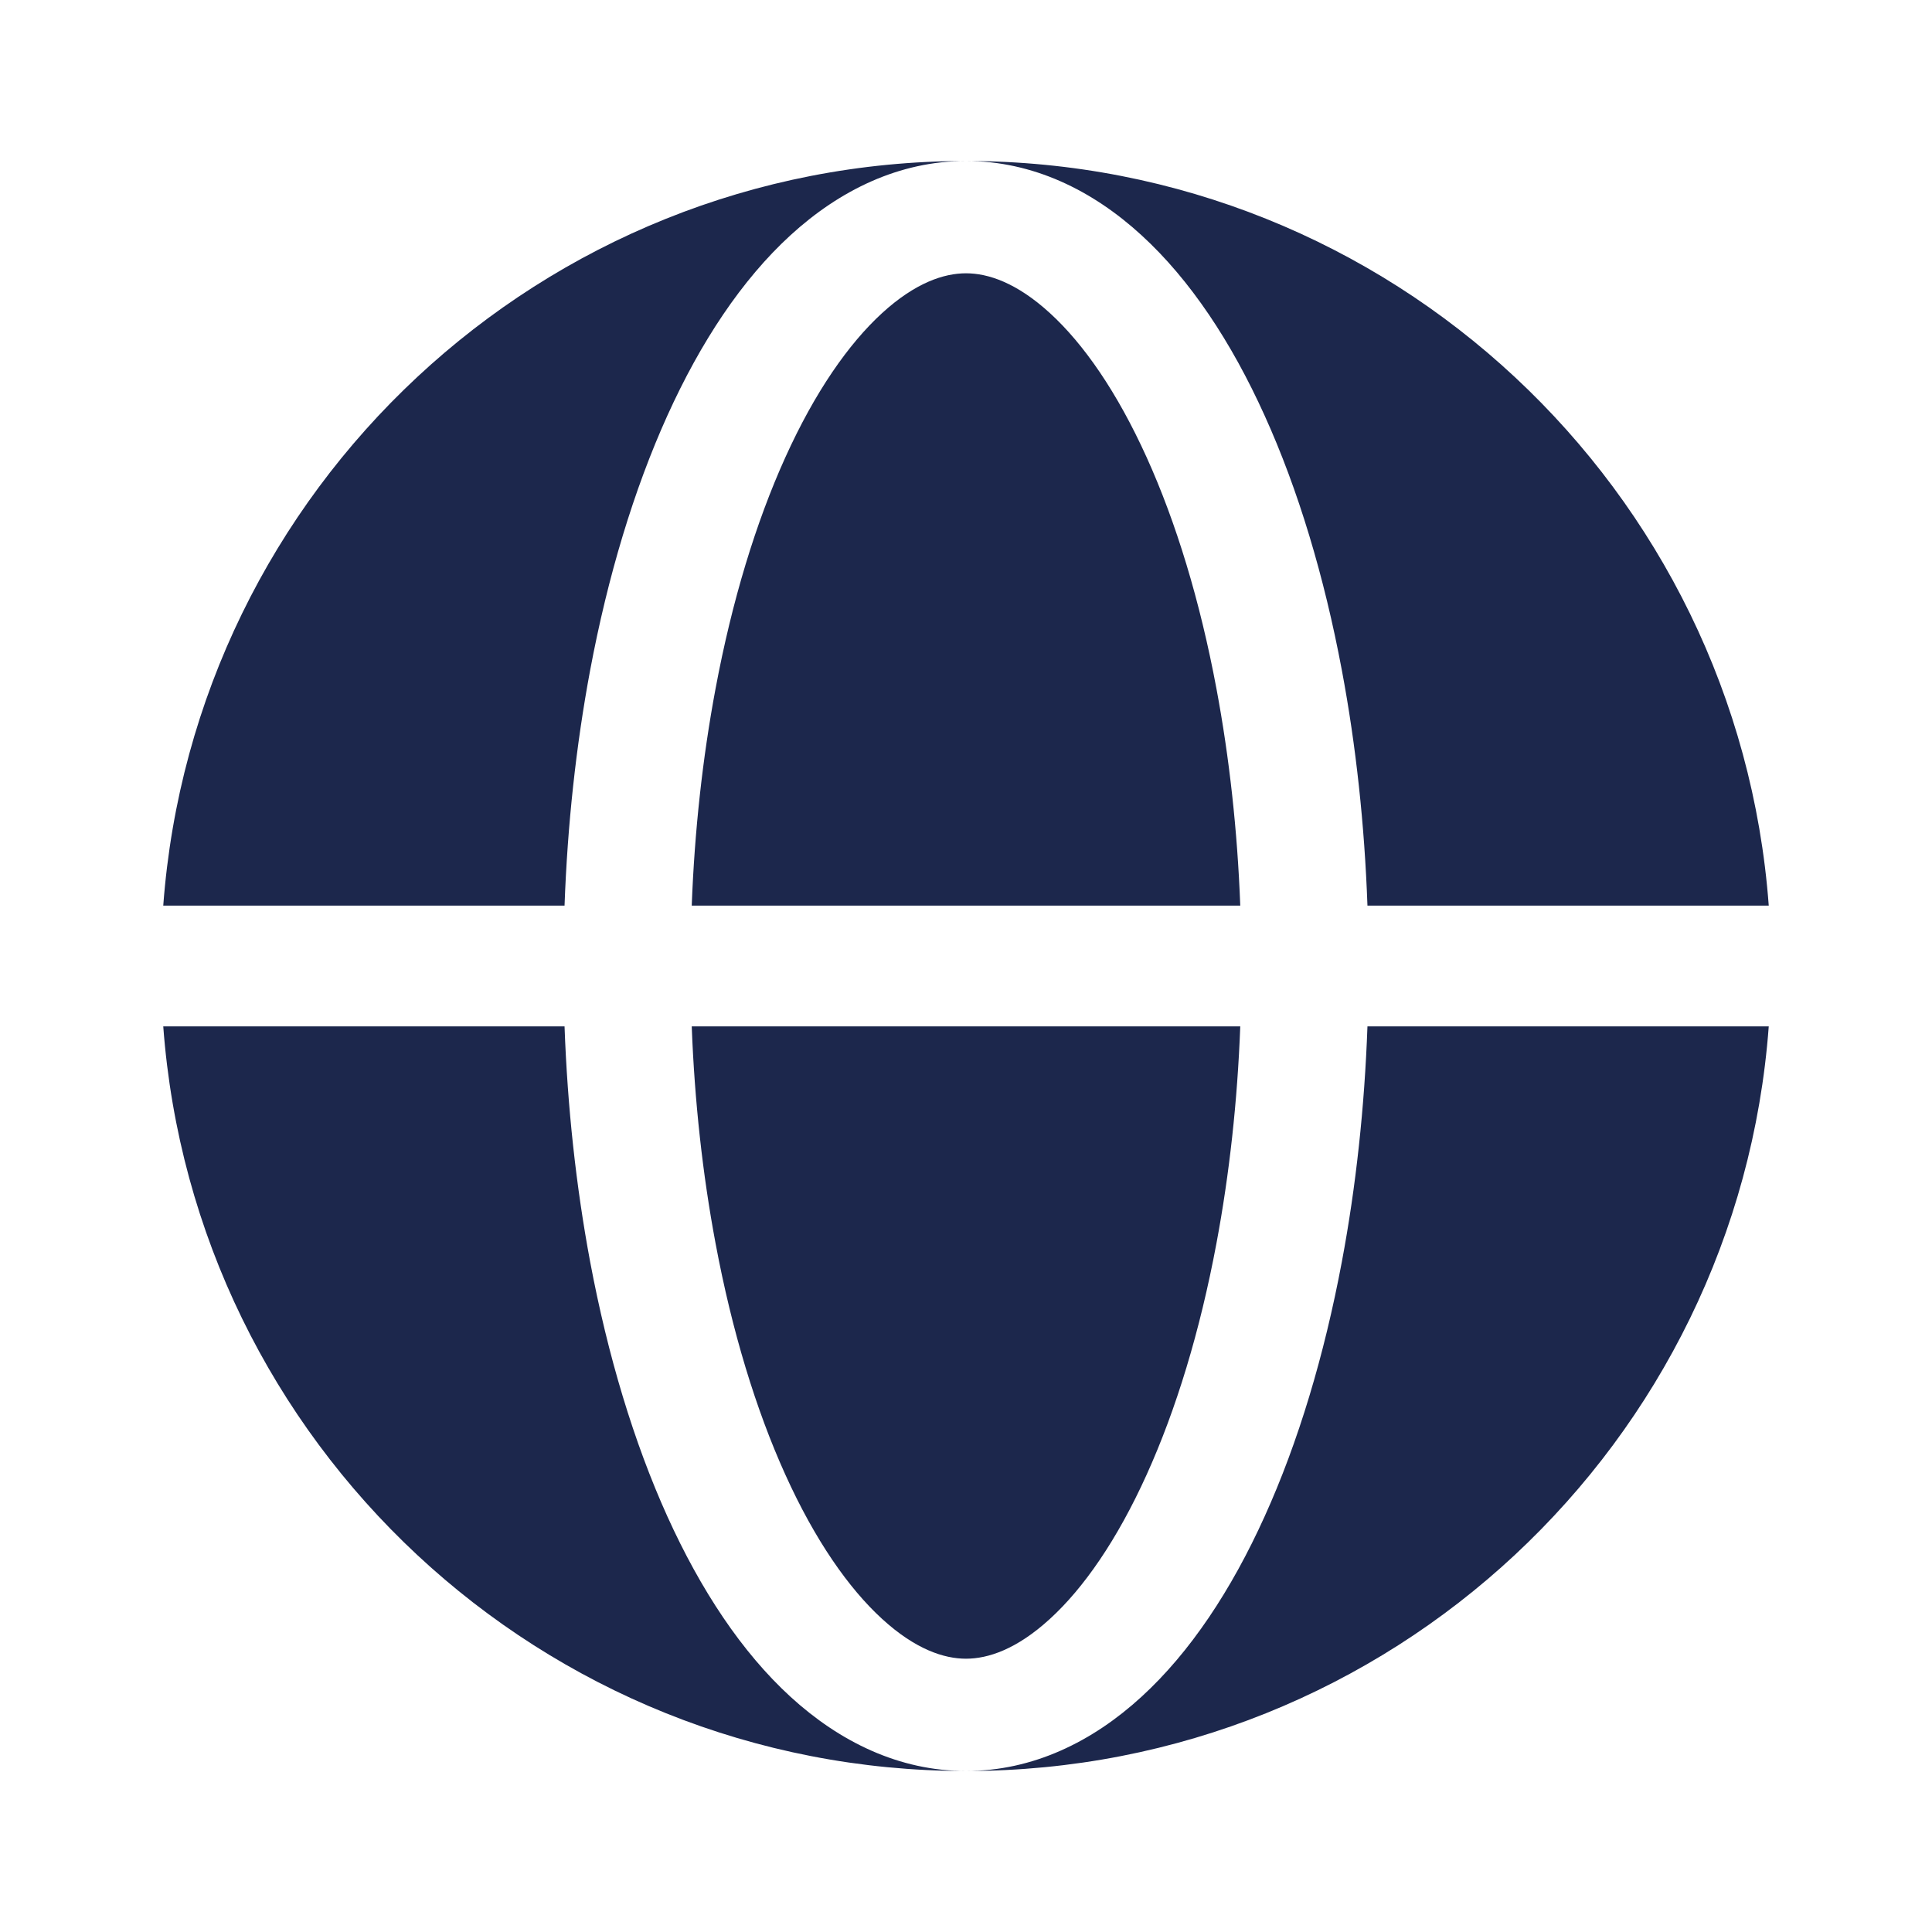
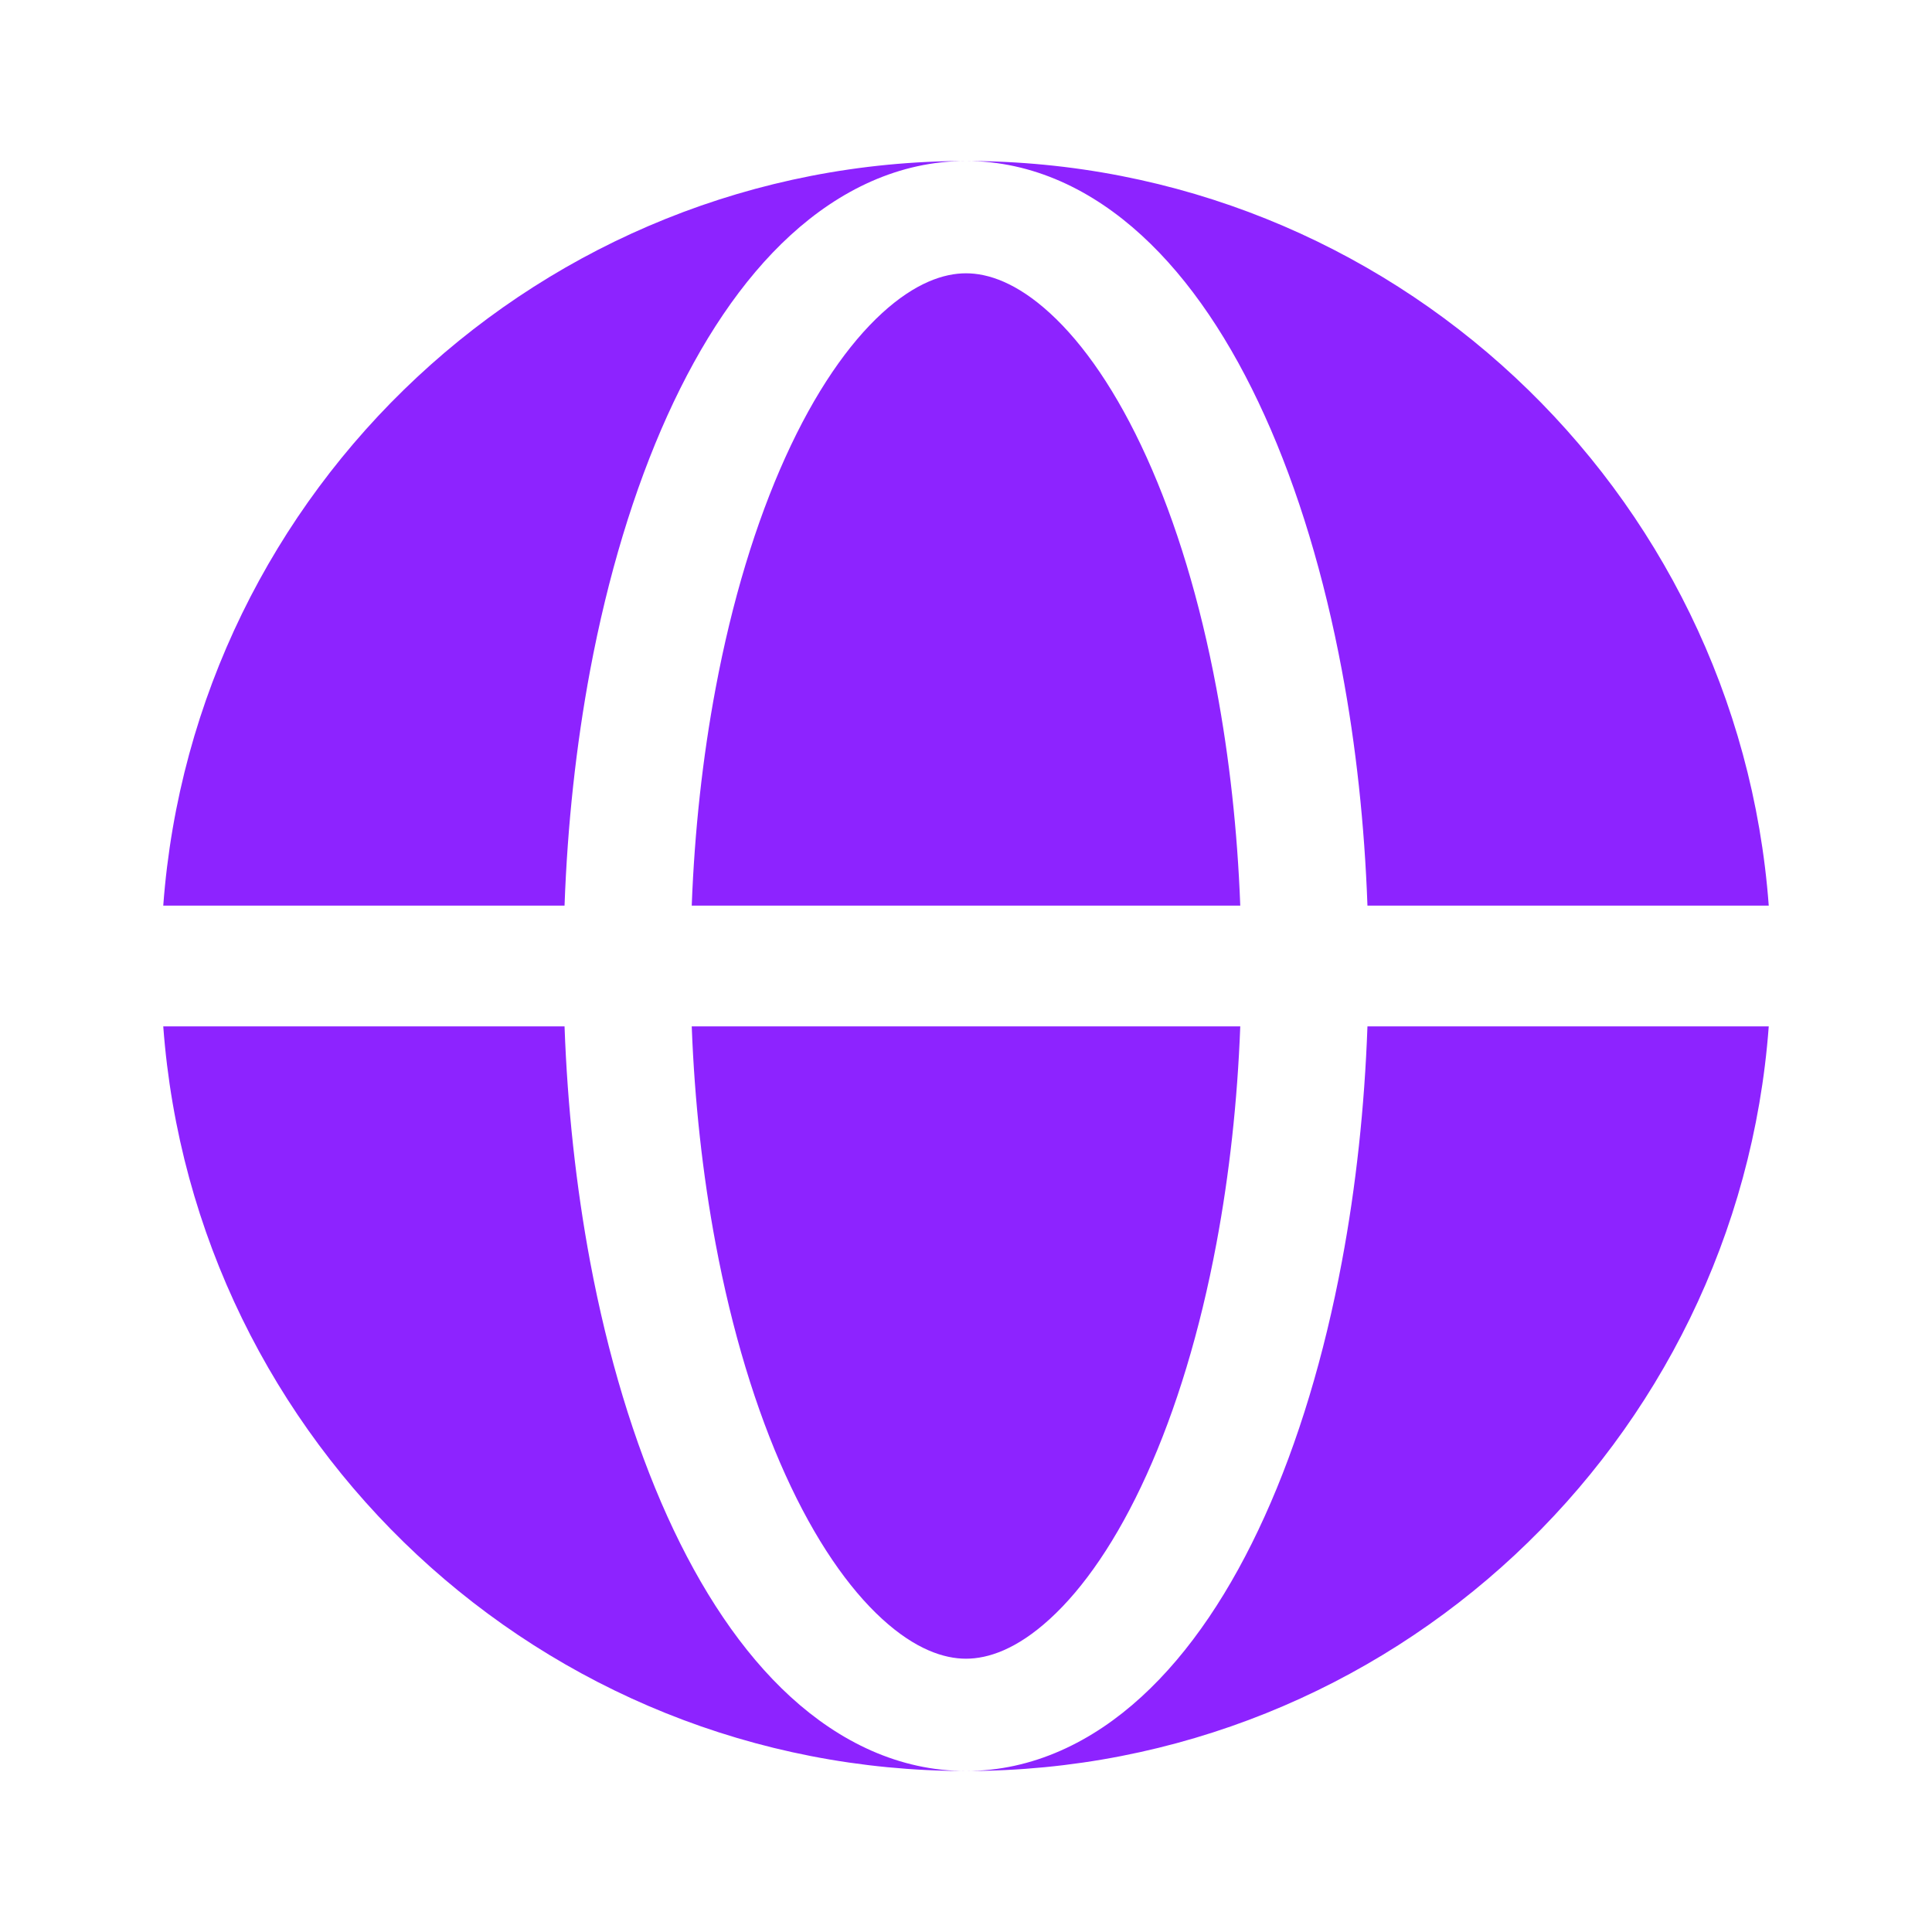
<svg xmlns="http://www.w3.org/2000/svg" width="800px" height="800px" viewBox="0 0 24 24" fill="none">
-   <path fill-rule="evenodd" clip-rule="evenodd" d="M2.028 11.25C2.411 6.077 6.73 2 12 2C11.169 2 10.43 2.364 9.821 2.921C9.215 3.475 8.704 4.249 8.29 5.163C7.874 6.083 7.55 7.159 7.331 8.326C7.156 9.262 7.049 10.248 7.013 11.25H2.028ZM2.028 12.75H7.013C7.049 13.752 7.156 14.738 7.331 15.674C7.55 16.841 7.874 17.917 8.29 18.837C8.704 19.751 9.215 20.525 9.821 21.079C10.43 21.636 11.169 22 12 22C6.73 22 2.411 17.923 2.028 12.75Z" fill="#1C274C" />
-   <path d="M12 3.395C11.725 3.395 11.37 3.512 10.957 3.89C10.541 4.271 10.124 4.868 9.756 5.681C9.39 6.489 9.093 7.464 8.889 8.554C8.728 9.412 8.628 10.322 8.593 11.25H15.407C15.372 10.322 15.272 9.412 15.111 8.554C14.907 7.464 14.61 6.489 14.244 5.681C13.876 4.868 13.46 4.271 13.043 3.89C12.63 3.512 12.275 3.395 12 3.395Z" fill="#1C274C" />
-   <path d="M8.889 15.446C9.093 16.536 9.39 17.511 9.756 18.319C10.124 19.132 10.541 19.729 10.957 20.11C11.37 20.488 11.725 20.605 12 20.605C12.275 20.605 12.63 20.488 13.043 20.11C13.46 19.729 13.876 19.132 14.244 18.319C14.61 17.511 14.907 16.536 15.111 15.446C15.272 14.588 15.372 13.678 15.407 12.75H8.593C8.628 13.678 8.728 14.588 8.889 15.446Z" fill="#1C274C" />
-   <path d="M12 2C12.831 2 13.571 2.364 14.179 2.921C14.785 3.475 15.297 4.249 15.71 5.163C16.127 6.083 16.45 7.159 16.669 8.326C16.845 9.262 16.951 10.248 16.987 11.25H21.972C21.589 6.077 17.271 2 12 2Z" fill="#1C274C" />
-   <path d="M16.669 15.674C16.45 16.841 16.127 17.917 15.71 18.837C15.297 19.751 14.785 20.525 14.179 21.079C13.571 21.636 12.831 22 12 22C17.271 22 21.589 17.923 21.972 12.75H16.987C16.951 13.752 16.845 14.738 16.669 15.674Z" fill="#1C274C" />
+   <path fill-rule="evenodd" clip-rule="evenodd" d="M2.028 11.25C2.411 6.077 6.73 2 12 2C11.169 2 10.43 2.364 9.821 2.921C9.215 3.475 8.704 4.249 8.29 5.163C7.874 6.083 7.55 7.159 7.331 8.326C7.156 9.262 7.049 10.248 7.013 11.25H2.028ZM2.028 12.75H7.013C7.049 13.752 7.156 14.738 7.331 15.674C7.55 16.841 7.874 17.917 8.29 18.837C8.704 19.751 9.215 20.525 9.821 21.079C10.43 21.636 11.169 22 12 22C6.73 22 2.411 17.923 2.028 12.75Z" fill="#8d23ff" />
+   <path d="M12 3.395C11.725 3.395 11.37 3.512 10.957 3.89C10.541 4.271 10.124 4.868 9.756 5.681C9.39 6.489 9.093 7.464 8.889 8.554C8.728 9.412 8.628 10.322 8.593 11.25H15.407C15.372 10.322 15.272 9.412 15.111 8.554C14.907 7.464 14.61 6.489 14.244 5.681C13.876 4.868 13.46 4.271 13.043 3.89C12.63 3.512 12.275 3.395 12 3.395Z" fill="#8d23ff" />
+   <path d="M8.889 15.446C9.093 16.536 9.39 17.511 9.756 18.319C10.124 19.132 10.541 19.729 10.957 20.11C11.37 20.488 11.725 20.605 12 20.605C12.275 20.605 12.63 20.488 13.043 20.11C13.46 19.729 13.876 19.132 14.244 18.319C14.61 17.511 14.907 16.536 15.111 15.446C15.272 14.588 15.372 13.678 15.407 12.75H8.593C8.628 13.678 8.728 14.588 8.889 15.446Z" fill="#8d23ff" />
+   <path d="M12 2C12.831 2 13.571 2.364 14.179 2.921C14.785 3.475 15.297 4.249 15.71 5.163C16.127 6.083 16.45 7.159 16.669 8.326C16.845 9.262 16.951 10.248 16.987 11.25H21.972C21.589 6.077 17.271 2 12 2Z" fill="#8d23ff" />
+   <path d="M16.669 15.674C16.45 16.841 16.127 17.917 15.71 18.837C15.297 19.751 14.785 20.525 14.179 21.079C13.571 21.636 12.831 22 12 22C17.271 22 21.589 17.923 21.972 12.75H16.987C16.951 13.752 16.845 14.738 16.669 15.674Z" fill="#8d23ff" />
</svg>
